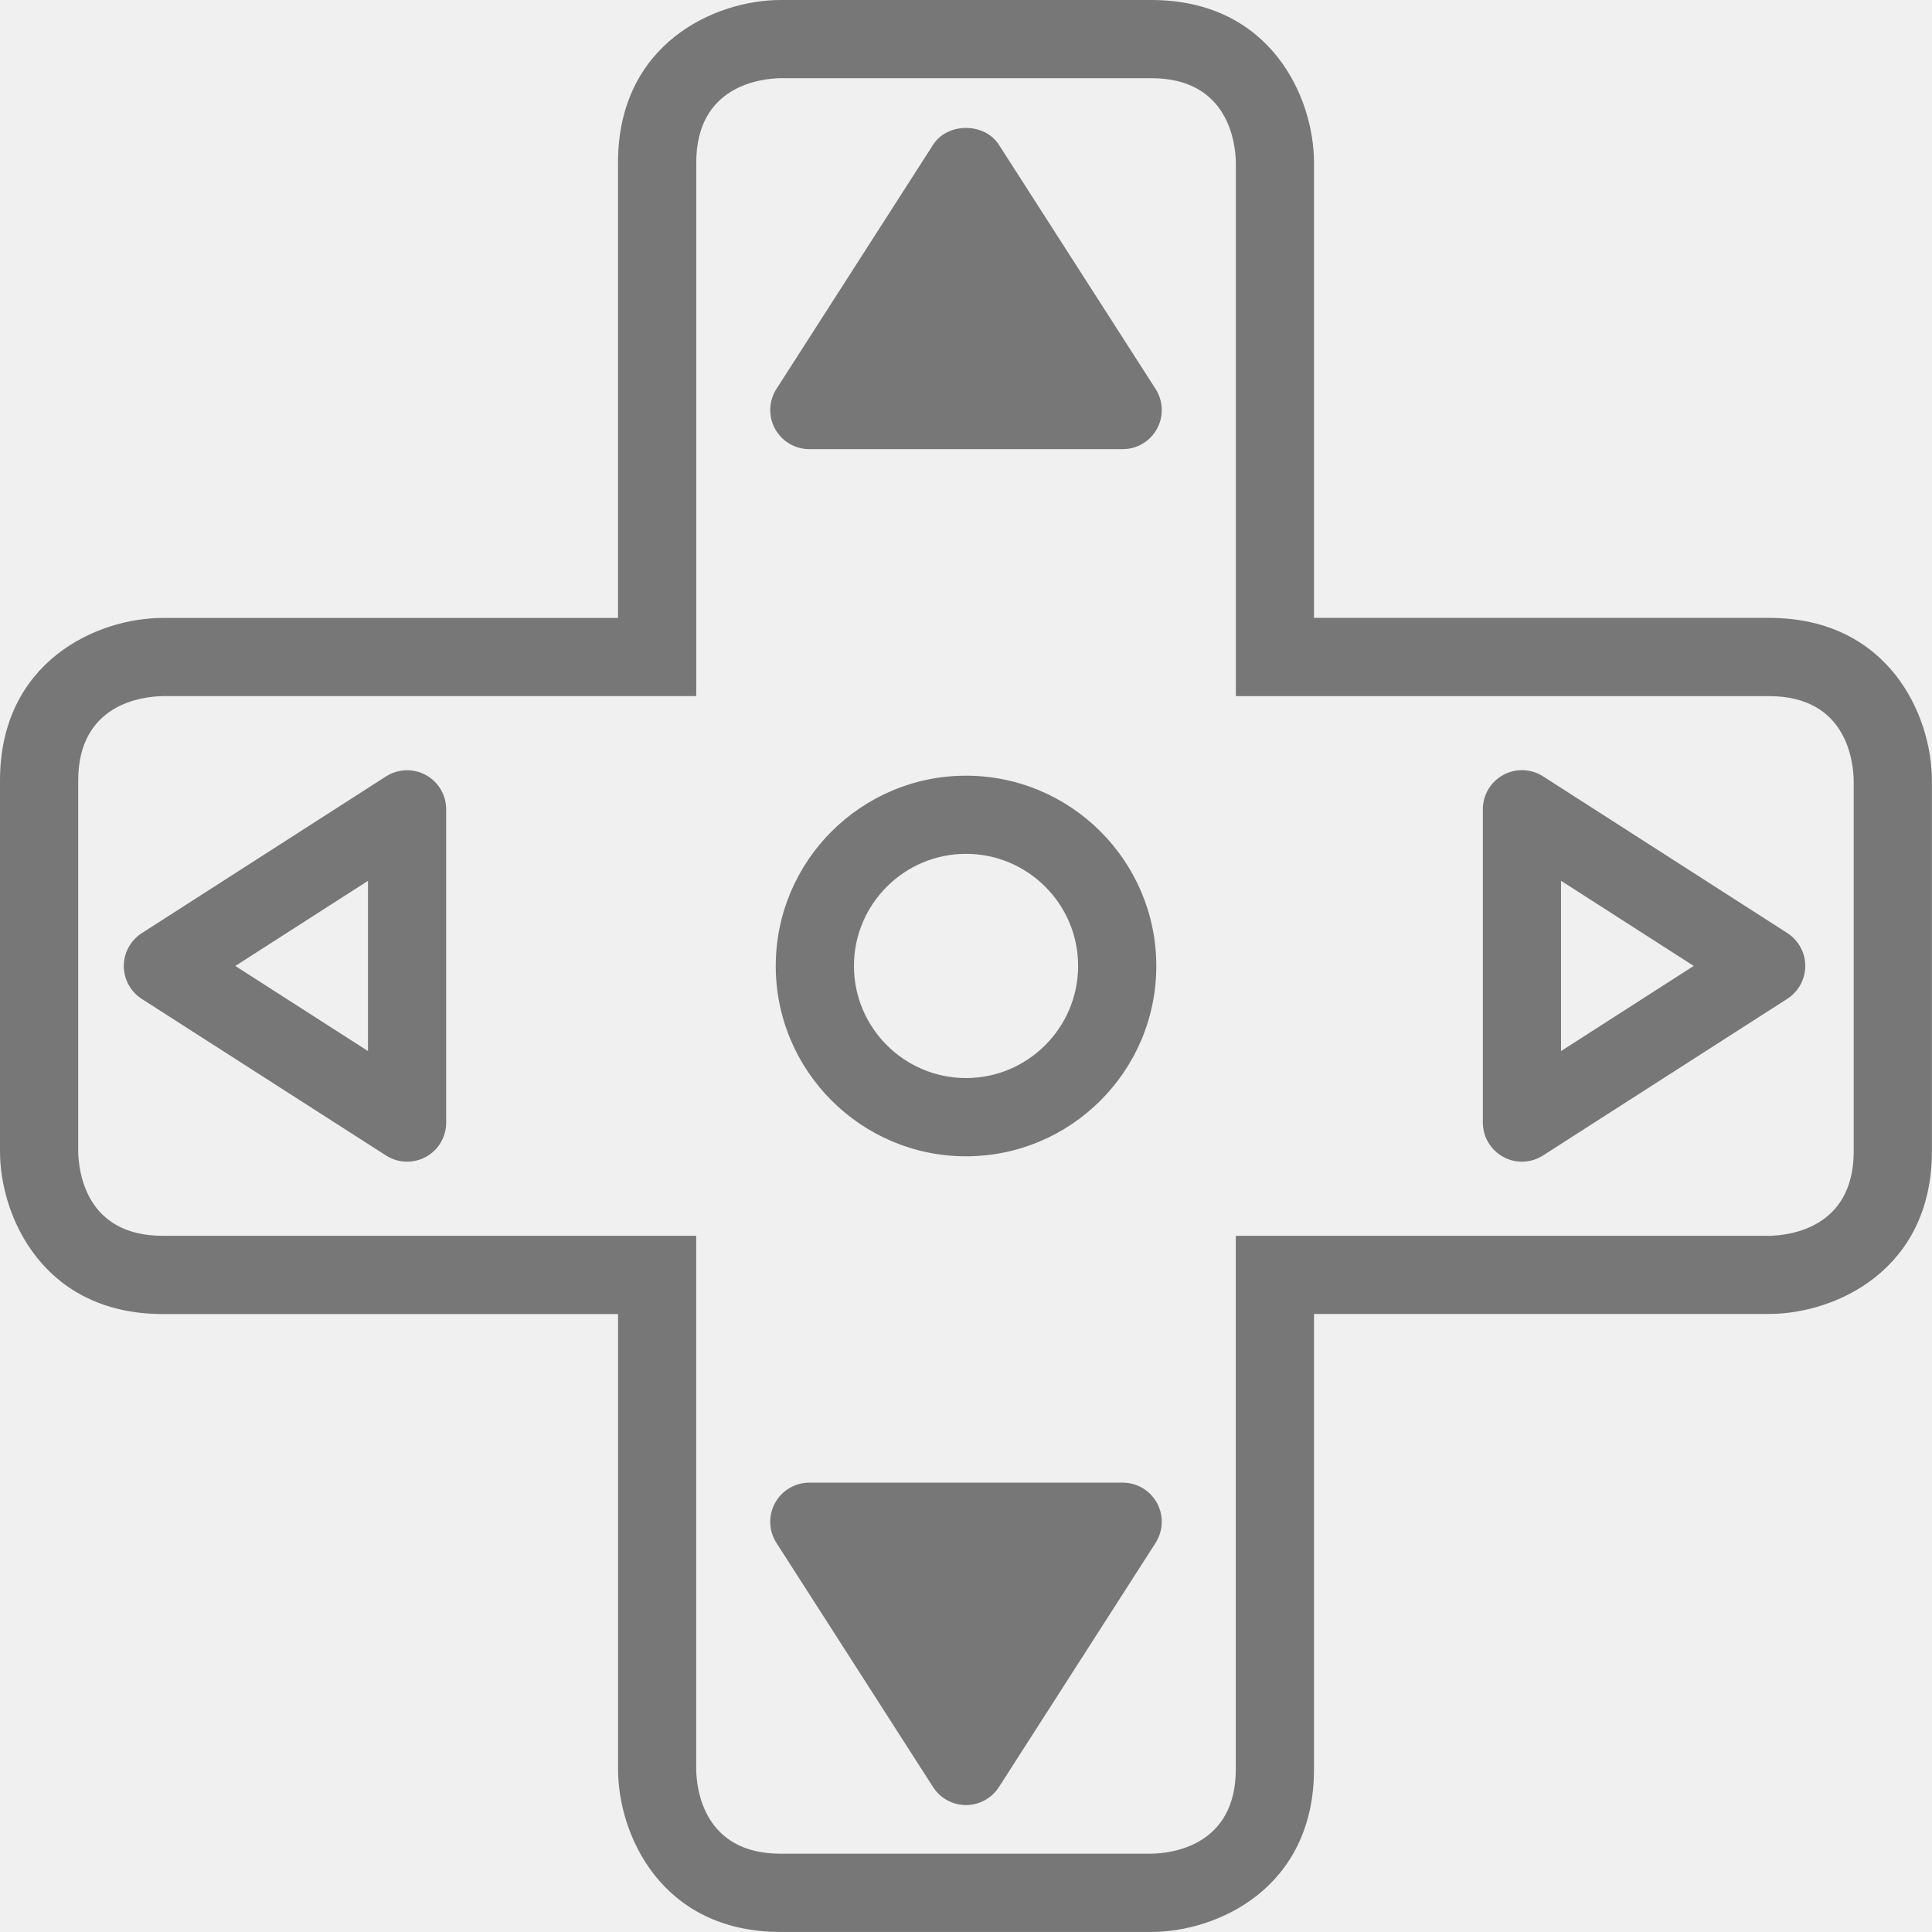
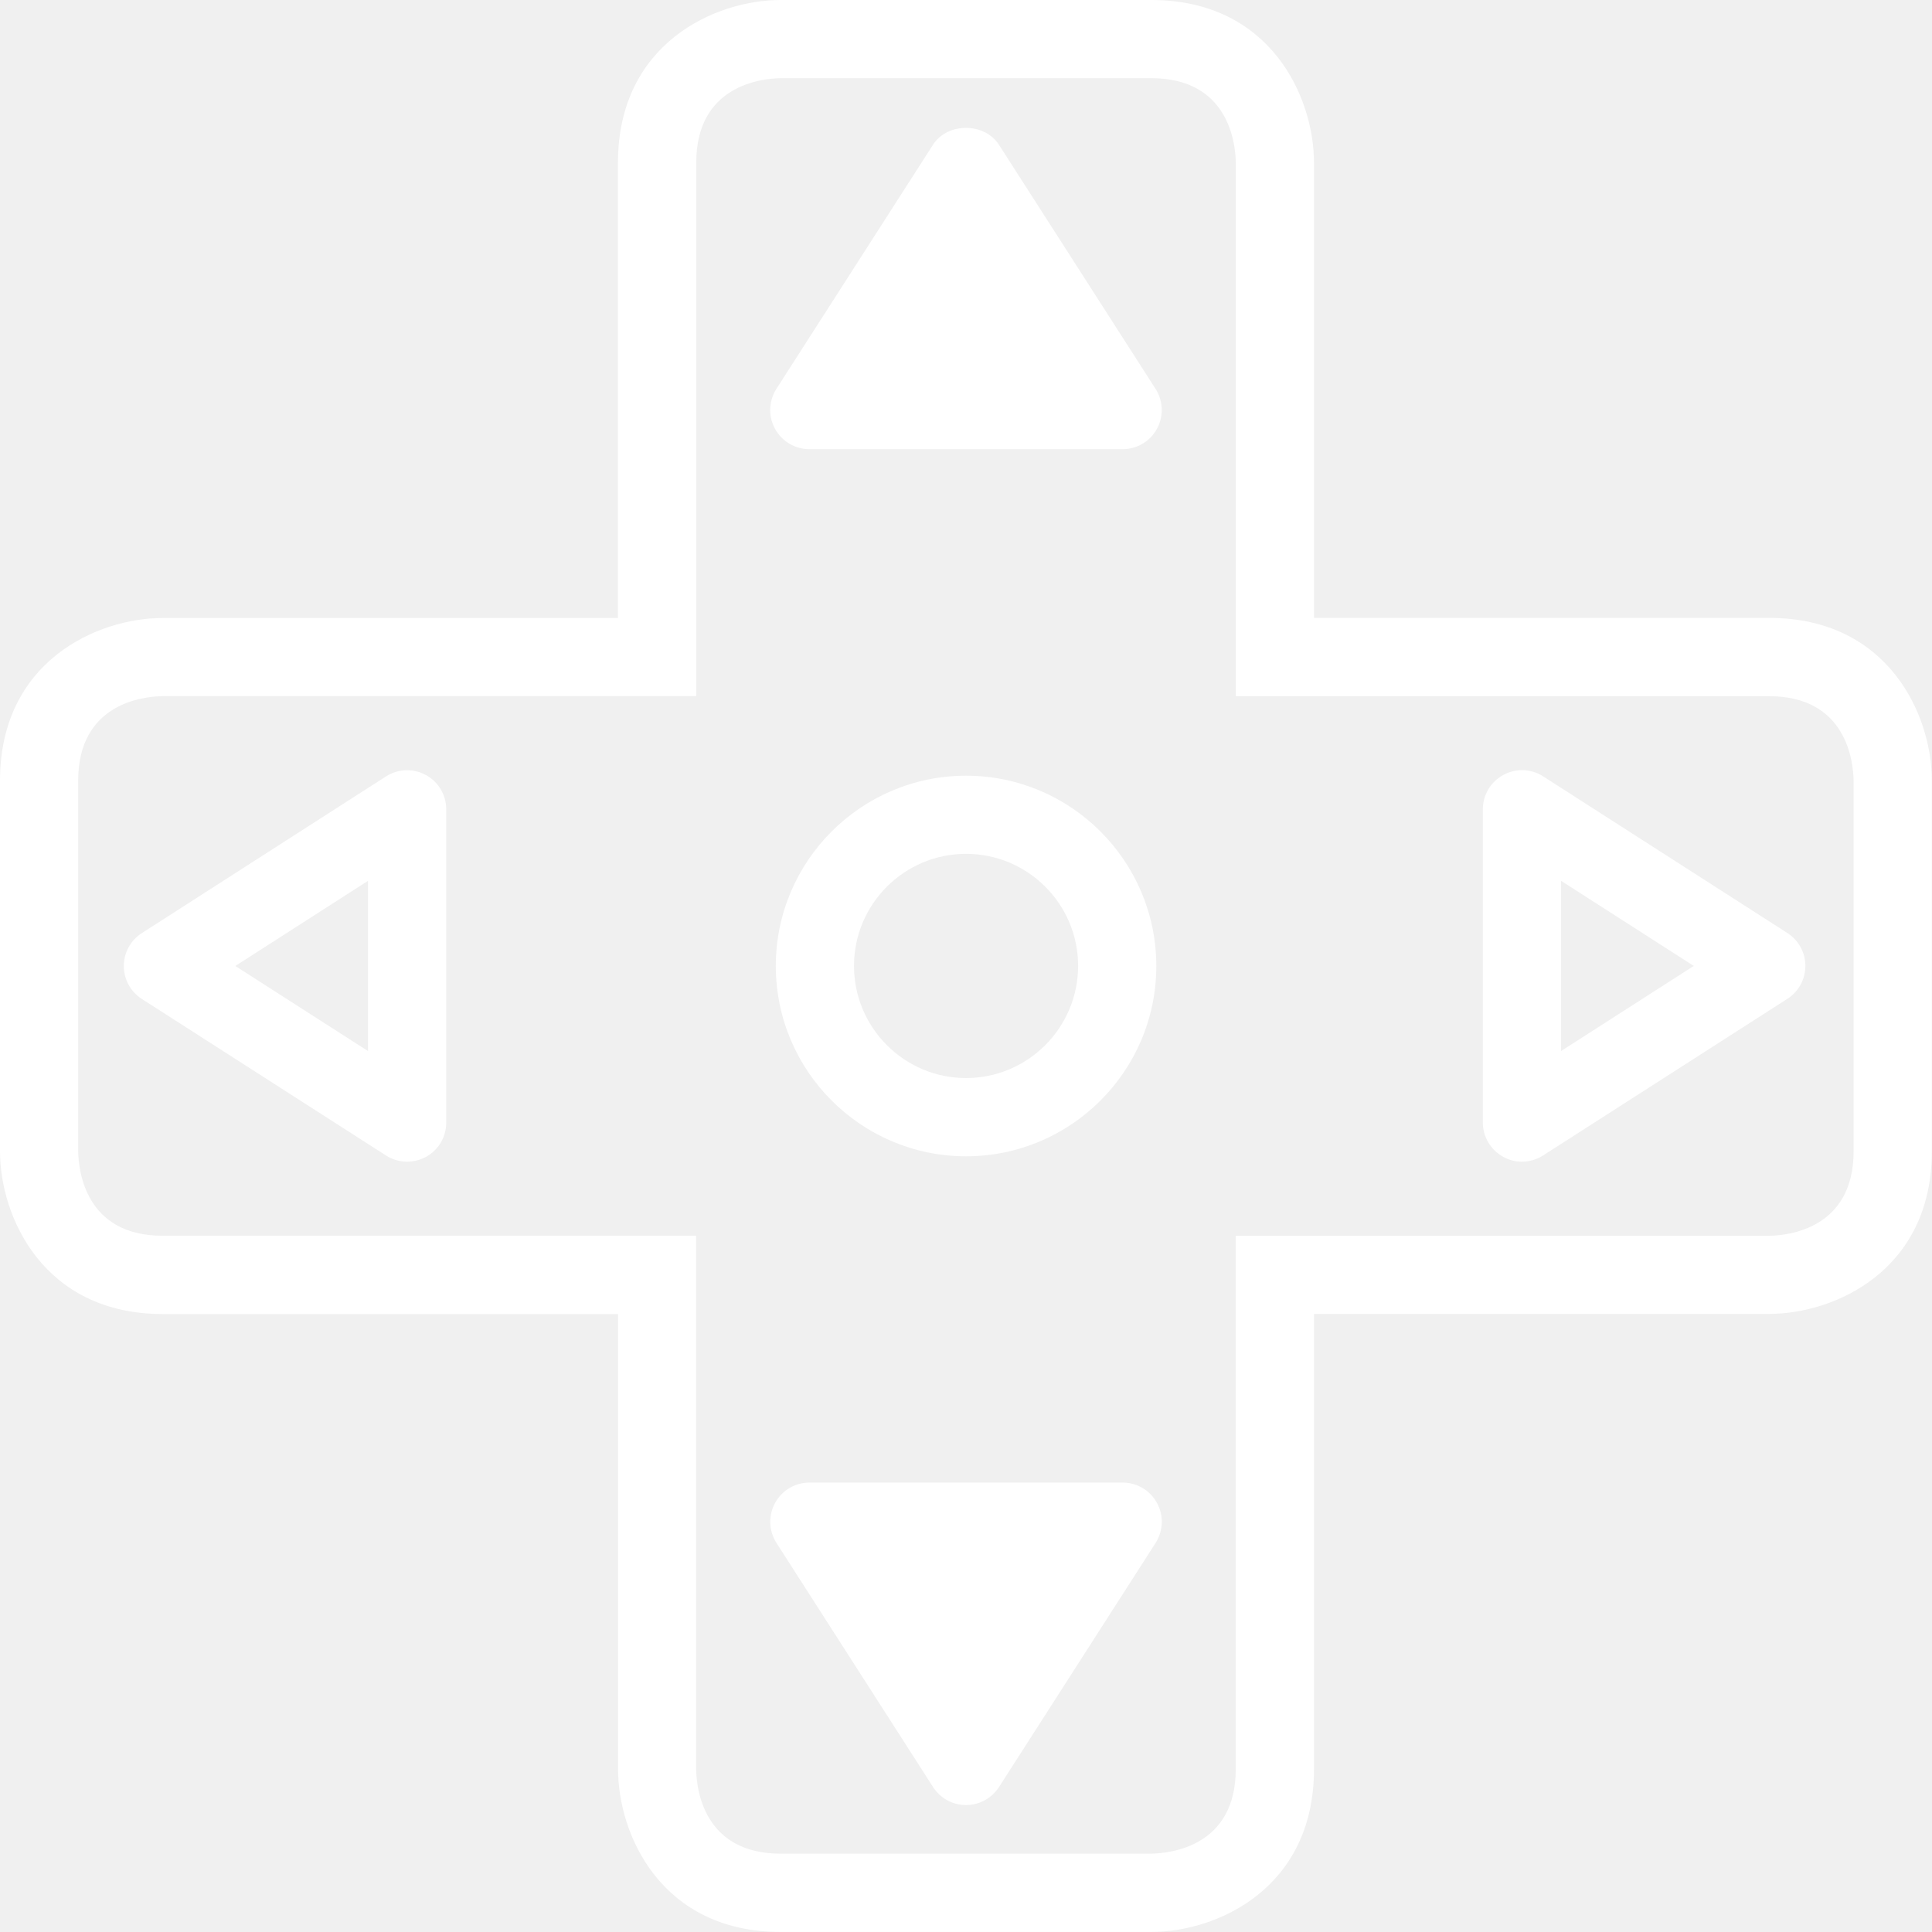
- <svg xmlns="http://www.w3.org/2000/svg" version="1.1" id="_x30_" x="0px" y="0px" width="37.061px" height="37.06px" viewBox="0 0 37.061 37.06" enable-background="new 0 0 37.061 37.06" xml:space="preserve">
+ <svg xmlns="http://www.w3.org/2000/svg" version="1.1" id="_x30_" x="0px" y="0px" width="37.061px" height="37.061px" viewBox="0 0 37.061 37.061" enable-background="new 0 0 37.061 37.061" xml:space="preserve">
  <g>
    <g>
      <g>
-         <path fill="#777777" d="M22.086,37.06h-7.111c-2.289,0-3.119-1.866-3.119-3.121v-8.732H3.121C0.831,25.206,0,23.34,0,22.085     v-7.111c0-2.289,1.867-3.12,3.121-3.12h8.734V3.121c0-2.29,1.865-3.121,3.119-3.121h7.111c2.29,0,3.121,1.867,3.121,3.121v8.732     h8.732c2.29,0,3.121,1.866,3.121,3.12v7.111c0,2.29-1.866,3.121-3.121,3.121h-8.732v8.732     C25.207,36.229,23.341,37.06,22.086,37.06z M3.121,13.354C2.745,13.359,1.5,13.493,1.5,14.974v7.111     c0.006,0.376,0.139,1.621,1.621,1.621h10.234v10.232c0.005,0.376,0.139,1.621,1.619,1.621h7.108     c0.384-0.006,1.624-0.142,1.624-1.621V23.706h10.232c0.376-0.006,1.621-0.14,1.621-1.621v-7.111     c-0.006-0.376-0.14-1.62-1.621-1.62H23.707V3.121C23.701,2.745,23.567,1.5,22.086,1.5h-7.111     c-0.376,0.006-1.619,0.139-1.619,1.621v10.232H3.121z" />
+         <path fill="#FFFFFF" d="M22.086,37.06h-7.111c-2.289,0-3.119-1.866-3.119-3.121v-8.732H3.121C0.831,25.206,0,23.34,0,22.085     v-7.11c0-2.289,1.867-3.12,3.121-3.12h8.733V3.121C11.855,0.831,13.72,0,14.974,0h7.111c2.29,0,3.121,1.867,3.121,3.121v8.732     h8.731c2.29,0,3.121,1.865,3.121,3.12v7.11c0,2.29-1.866,3.121-3.121,3.121h-8.731v8.732     C25.207,36.229,23.341,37.06,22.086,37.06z M3.121,13.354C2.745,13.359,1.5,13.493,1.5,14.974v7.11     c0.006,0.376,0.139,1.621,1.621,1.621h10.233v10.232c0.005,0.376,0.14,1.621,1.619,1.621h7.108     c0.384-0.007,1.624-0.143,1.624-1.621V23.706h10.231c0.376-0.006,1.621-0.14,1.621-1.621v-7.11     c-0.006-0.376-0.14-1.62-1.621-1.62h-10.23V3.121C23.701,2.745,23.567,1.5,22.086,1.5h-7.111     c-0.376,0.006-1.619,0.14-1.619,1.621v10.232L3.121,13.354L3.121,13.354z" />
      </g>
    </g>
    <g>
-       <path fill="#777777" d="M18.531,22.181c-2.013,0-3.65-1.638-3.65-3.651c0-2.013,1.638-3.65,3.65-3.65s3.65,1.638,3.65,3.65    C22.182,20.543,20.544,22.181,18.531,22.181z M18.531,16.379c-1.186,0-2.15,0.965-2.15,2.15c0,1.186,0.965,2.151,2.15,2.151    s2.15-0.965,2.15-2.151C20.682,17.344,19.717,16.379,18.531,16.379z" />
+       <path fill="#FFFFFF" d="M18.531,22.181c-2.013,0-3.649-1.639-3.649-3.651s1.638-3.65,3.649-3.65c2.013,0,3.65,1.639,3.65,3.65    C22.182,20.543,20.544,22.181,18.531,22.181z M18.531,16.379c-1.186,0-2.149,0.965-2.149,2.15s0.965,2.151,2.149,2.151    c1.186,0,2.15-0.966,2.15-2.151C20.682,17.344,19.717,16.379,18.531,16.379z" />
    </g>
    <g>
-       <path fill="#777777" d="M18.53,3.183l-3.005,4.684h6.011L18.53,3.183z" />
-       <path fill="#777777" d="M21.536,8.616h-6.011c-0.274,0-0.526-0.15-0.658-0.39c-0.131-0.241-0.121-0.534,0.027-0.765l3.005-4.684    c0.276-0.431,0.986-0.43,1.263,0l3.005,4.684c0.148,0.231,0.159,0.524,0.027,0.765C22.063,8.466,21.811,8.616,21.536,8.616z     M16.897,7.116h3.267L18.53,4.571L16.897,7.116z" />
+       <path fill="#FFFFFF" d="M18.53,3.183l-3.005,4.684h6.012L18.53,3.183z" />
+       <path fill="#FFFFFF" d="M21.536,8.616h-6.012c-0.273,0-0.525-0.15-0.657-0.39c-0.132-0.241-0.121-0.534,0.026-0.766l3.005-4.684    c0.276-0.431,0.986-0.43,1.264,0l3.005,4.684c0.147,0.231,0.159,0.524,0.026,0.766C22.063,8.466,21.811,8.616,21.536,8.616z     M16.897,7.116h3.268L18.53,4.571L16.897,7.116z" />
    </g>
    <g>
-       <path fill="#777777" d="M7.809,22.284c-0.141,0-0.282-0.04-0.405-0.119L2.72,19.162c-0.215-0.138-0.345-0.376-0.345-0.631    s0.13-0.493,0.345-0.631l4.684-3.006c0.23-0.148,0.524-0.158,0.765-0.027c0.24,0.131,0.39,0.384,0.39,0.658v6.01    c0,0.274-0.149,0.526-0.39,0.658C8.056,22.254,7.932,22.284,7.809,22.284z M4.514,18.53l2.545,1.632v-3.265L4.514,18.53z" />
+       <path fill="#FFFFFF" d="M7.809,22.284c-0.141,0-0.282-0.04-0.405-0.119L2.72,19.162c-0.215-0.138-0.345-0.376-0.345-0.631    s0.13-0.493,0.345-0.631l4.684-3.006c0.23-0.148,0.524-0.158,0.766-0.027c0.24,0.131,0.39,0.384,0.39,0.658v6.01    c0,0.274-0.148,0.526-0.39,0.658C8.056,22.254,7.932,22.284,7.809,22.284z M4.514,18.53l2.545,1.632v-3.265L4.514,18.53z" />
    </g>
    <g>
-       <path fill="#777777" d="M29.195,22.284c-0.124,0-0.247-0.03-0.359-0.092c-0.241-0.132-0.391-0.384-0.391-0.658v-6.01    c0-0.274,0.149-0.526,0.391-0.658c0.239-0.131,0.533-0.123,0.765,0.027l4.684,3.005c0.215,0.138,0.345,0.376,0.345,0.631    s-0.13,0.493-0.345,0.631l-4.684,3.004C29.478,22.244,29.336,22.284,29.195,22.284z M29.945,16.896v3.266l2.545-1.633    L29.945,16.896z" />
+       <path fill="#FFFFFF" d="M29.195,22.284c-0.124,0-0.246-0.03-0.358-0.092c-0.241-0.132-0.392-0.384-0.392-0.658v-6.01    c0-0.274,0.149-0.526,0.392-0.658c0.239-0.131,0.533-0.123,0.765,0.027l4.685,3.005c0.215,0.138,0.345,0.376,0.345,0.631    s-0.13,0.493-0.345,0.631l-4.685,3.004C29.478,22.244,29.336,22.284,29.195,22.284z M29.945,16.896v3.266l2.546-1.633    L29.945,16.896z" />
    </g>
    <g>
-       <path fill="#777777" d="M18.53,33.876l3.006-4.684h-6.011L18.53,33.876z" />
-       <path fill="#777777" d="M18.53,34.626L18.53,34.626c-0.255,0-0.493-0.13-0.631-0.345l-3.005-4.684    c-0.148-0.231-0.158-0.524-0.027-0.765c0.132-0.241,0.384-0.391,0.658-0.391h6.011c0.274,0,0.526,0.149,0.658,0.391    c0.132,0.24,0.121,0.533-0.027,0.765l-3.005,4.684C19.023,34.496,18.786,34.626,18.53,34.626z M16.897,29.942l1.633,2.545    l1.634-2.545H16.897z" />
+       <path fill="#FFFFFF" d="M18.53,33.876l3.007-4.684h-6.012L18.53,33.876z" />
+       <path fill="#FFFFFF" d="M18.53,34.626L18.53,34.626c-0.255,0-0.492-0.13-0.631-0.345l-3.005-4.684    c-0.147-0.231-0.158-0.524-0.026-0.766s0.384-0.391,0.657-0.391h6.012c0.273,0,0.525,0.148,0.657,0.391    c0.133,0.24,0.121,0.533-0.026,0.766l-3.005,4.684C19.023,34.496,18.786,34.626,18.53,34.626z M16.897,29.942l1.633,2.545    l1.635-2.545H16.897z" />
    </g>
  </g>
</svg>
